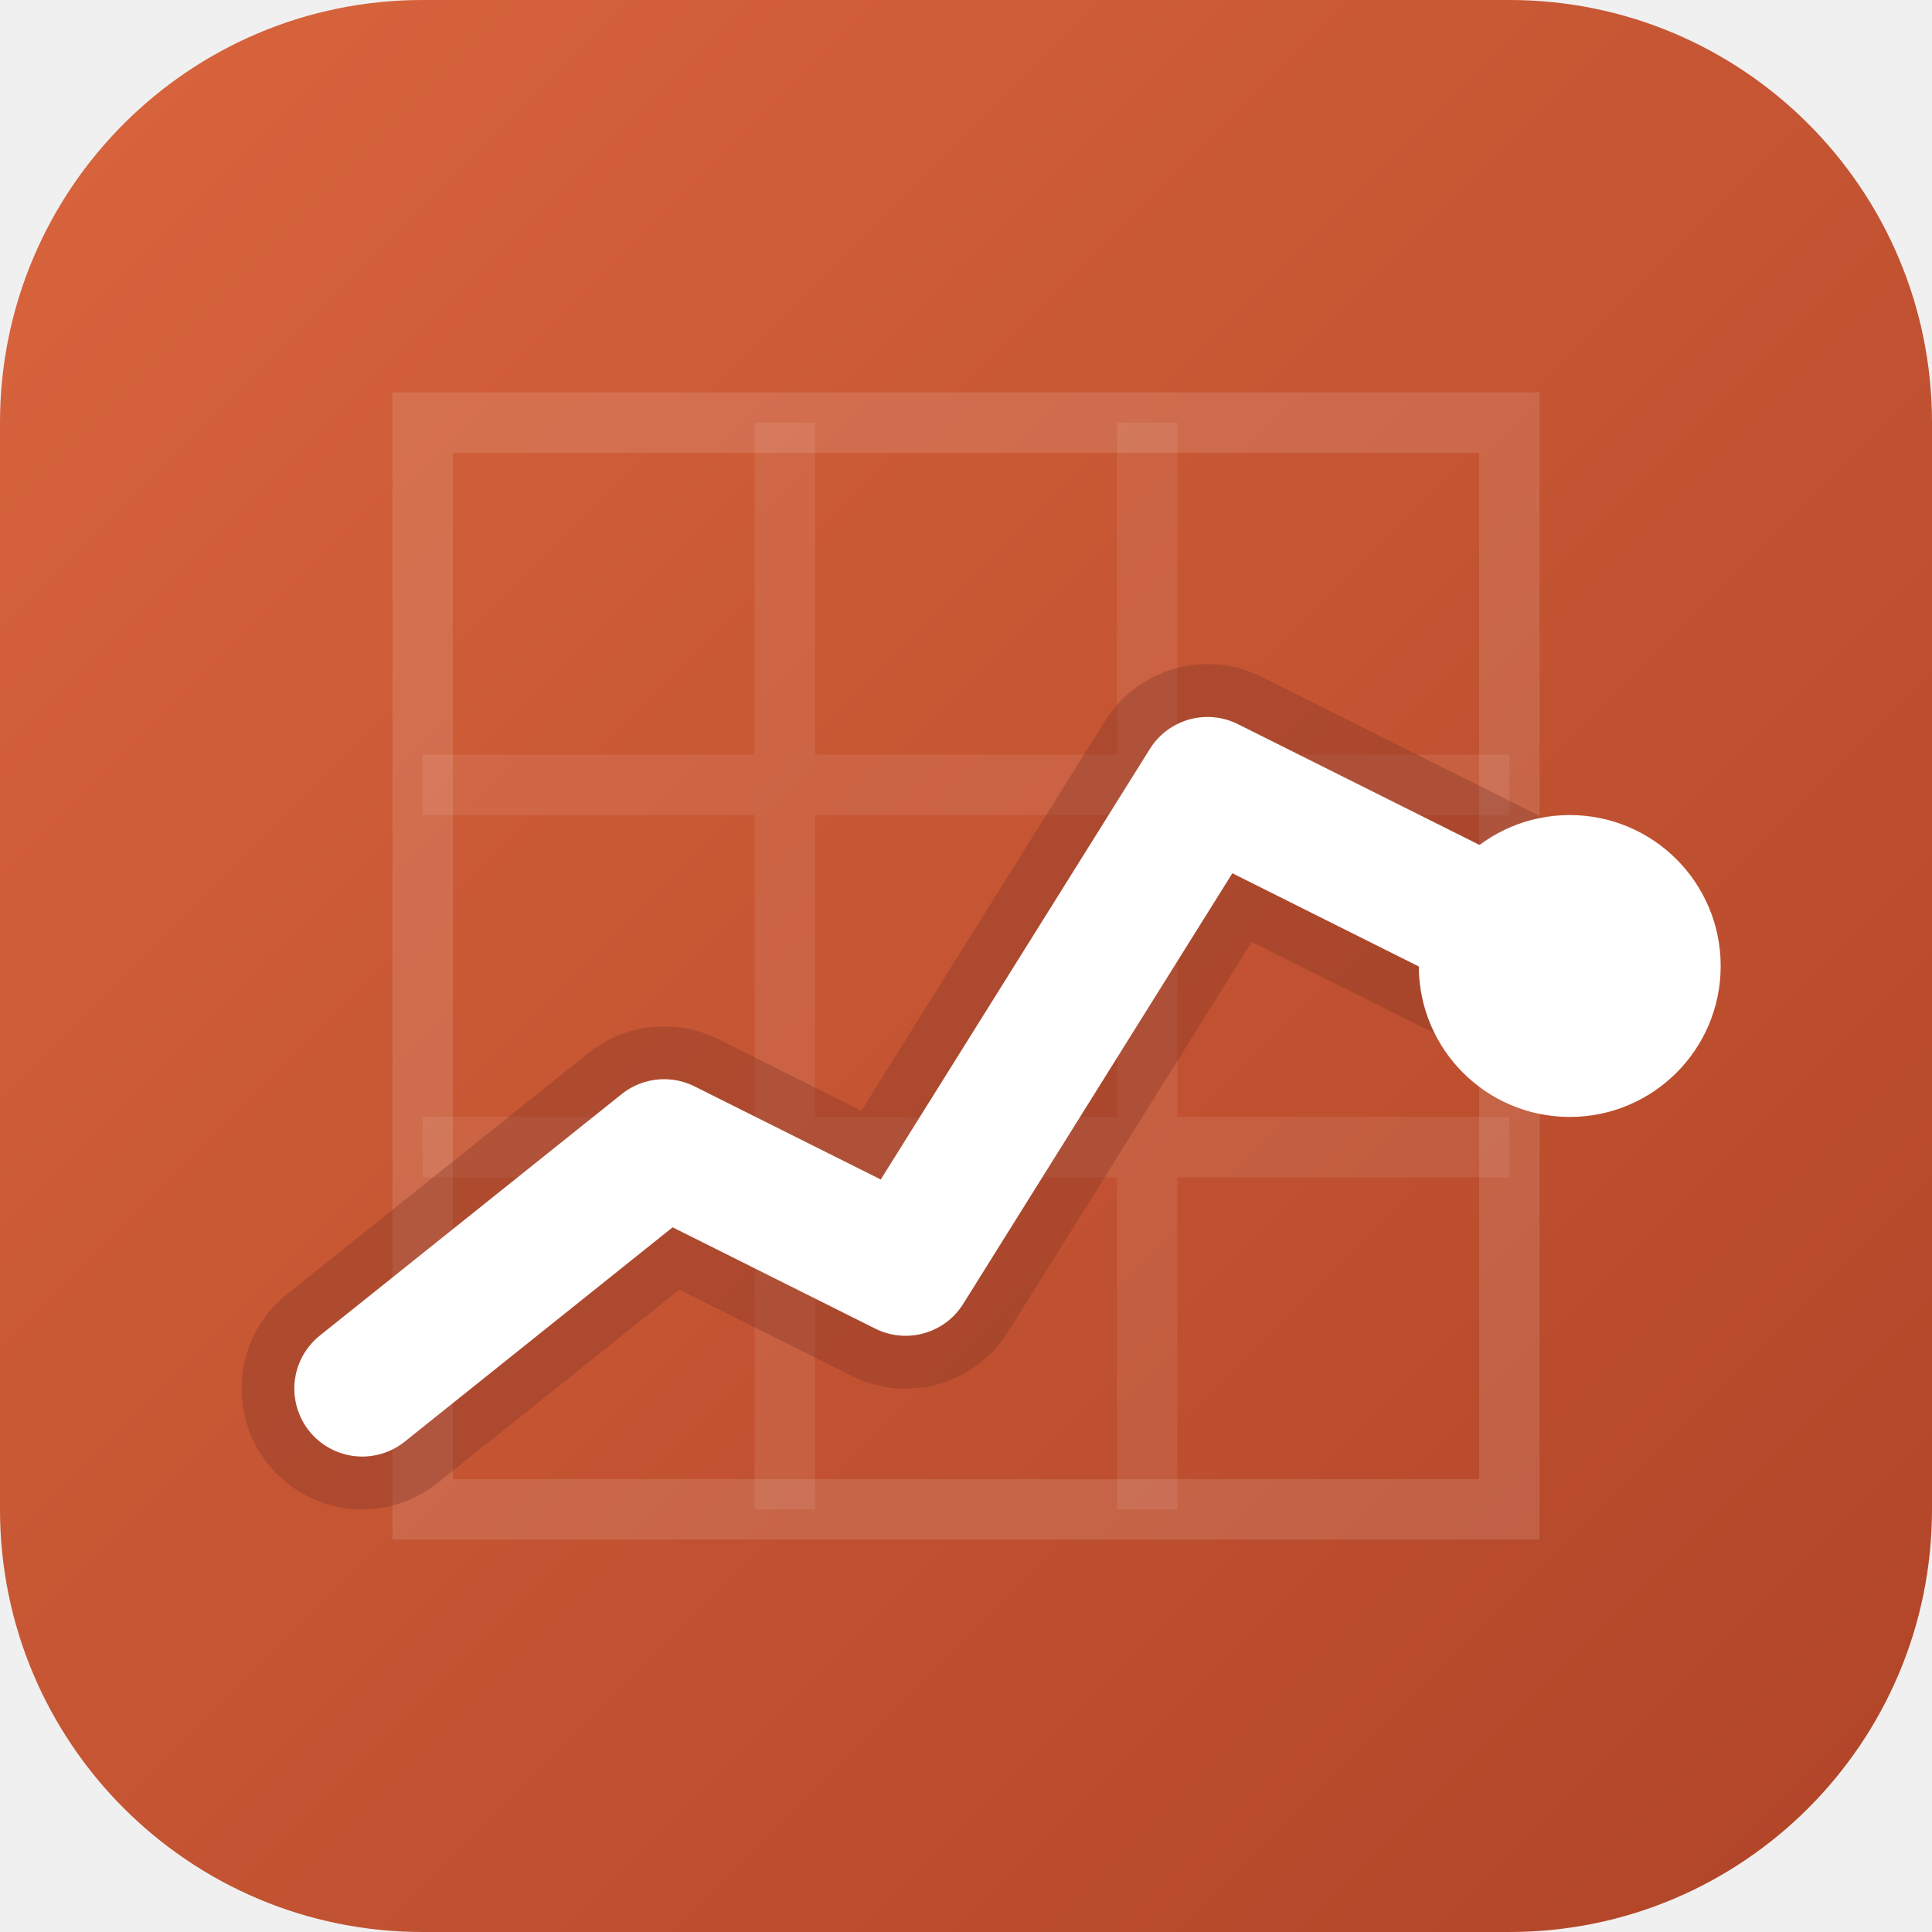
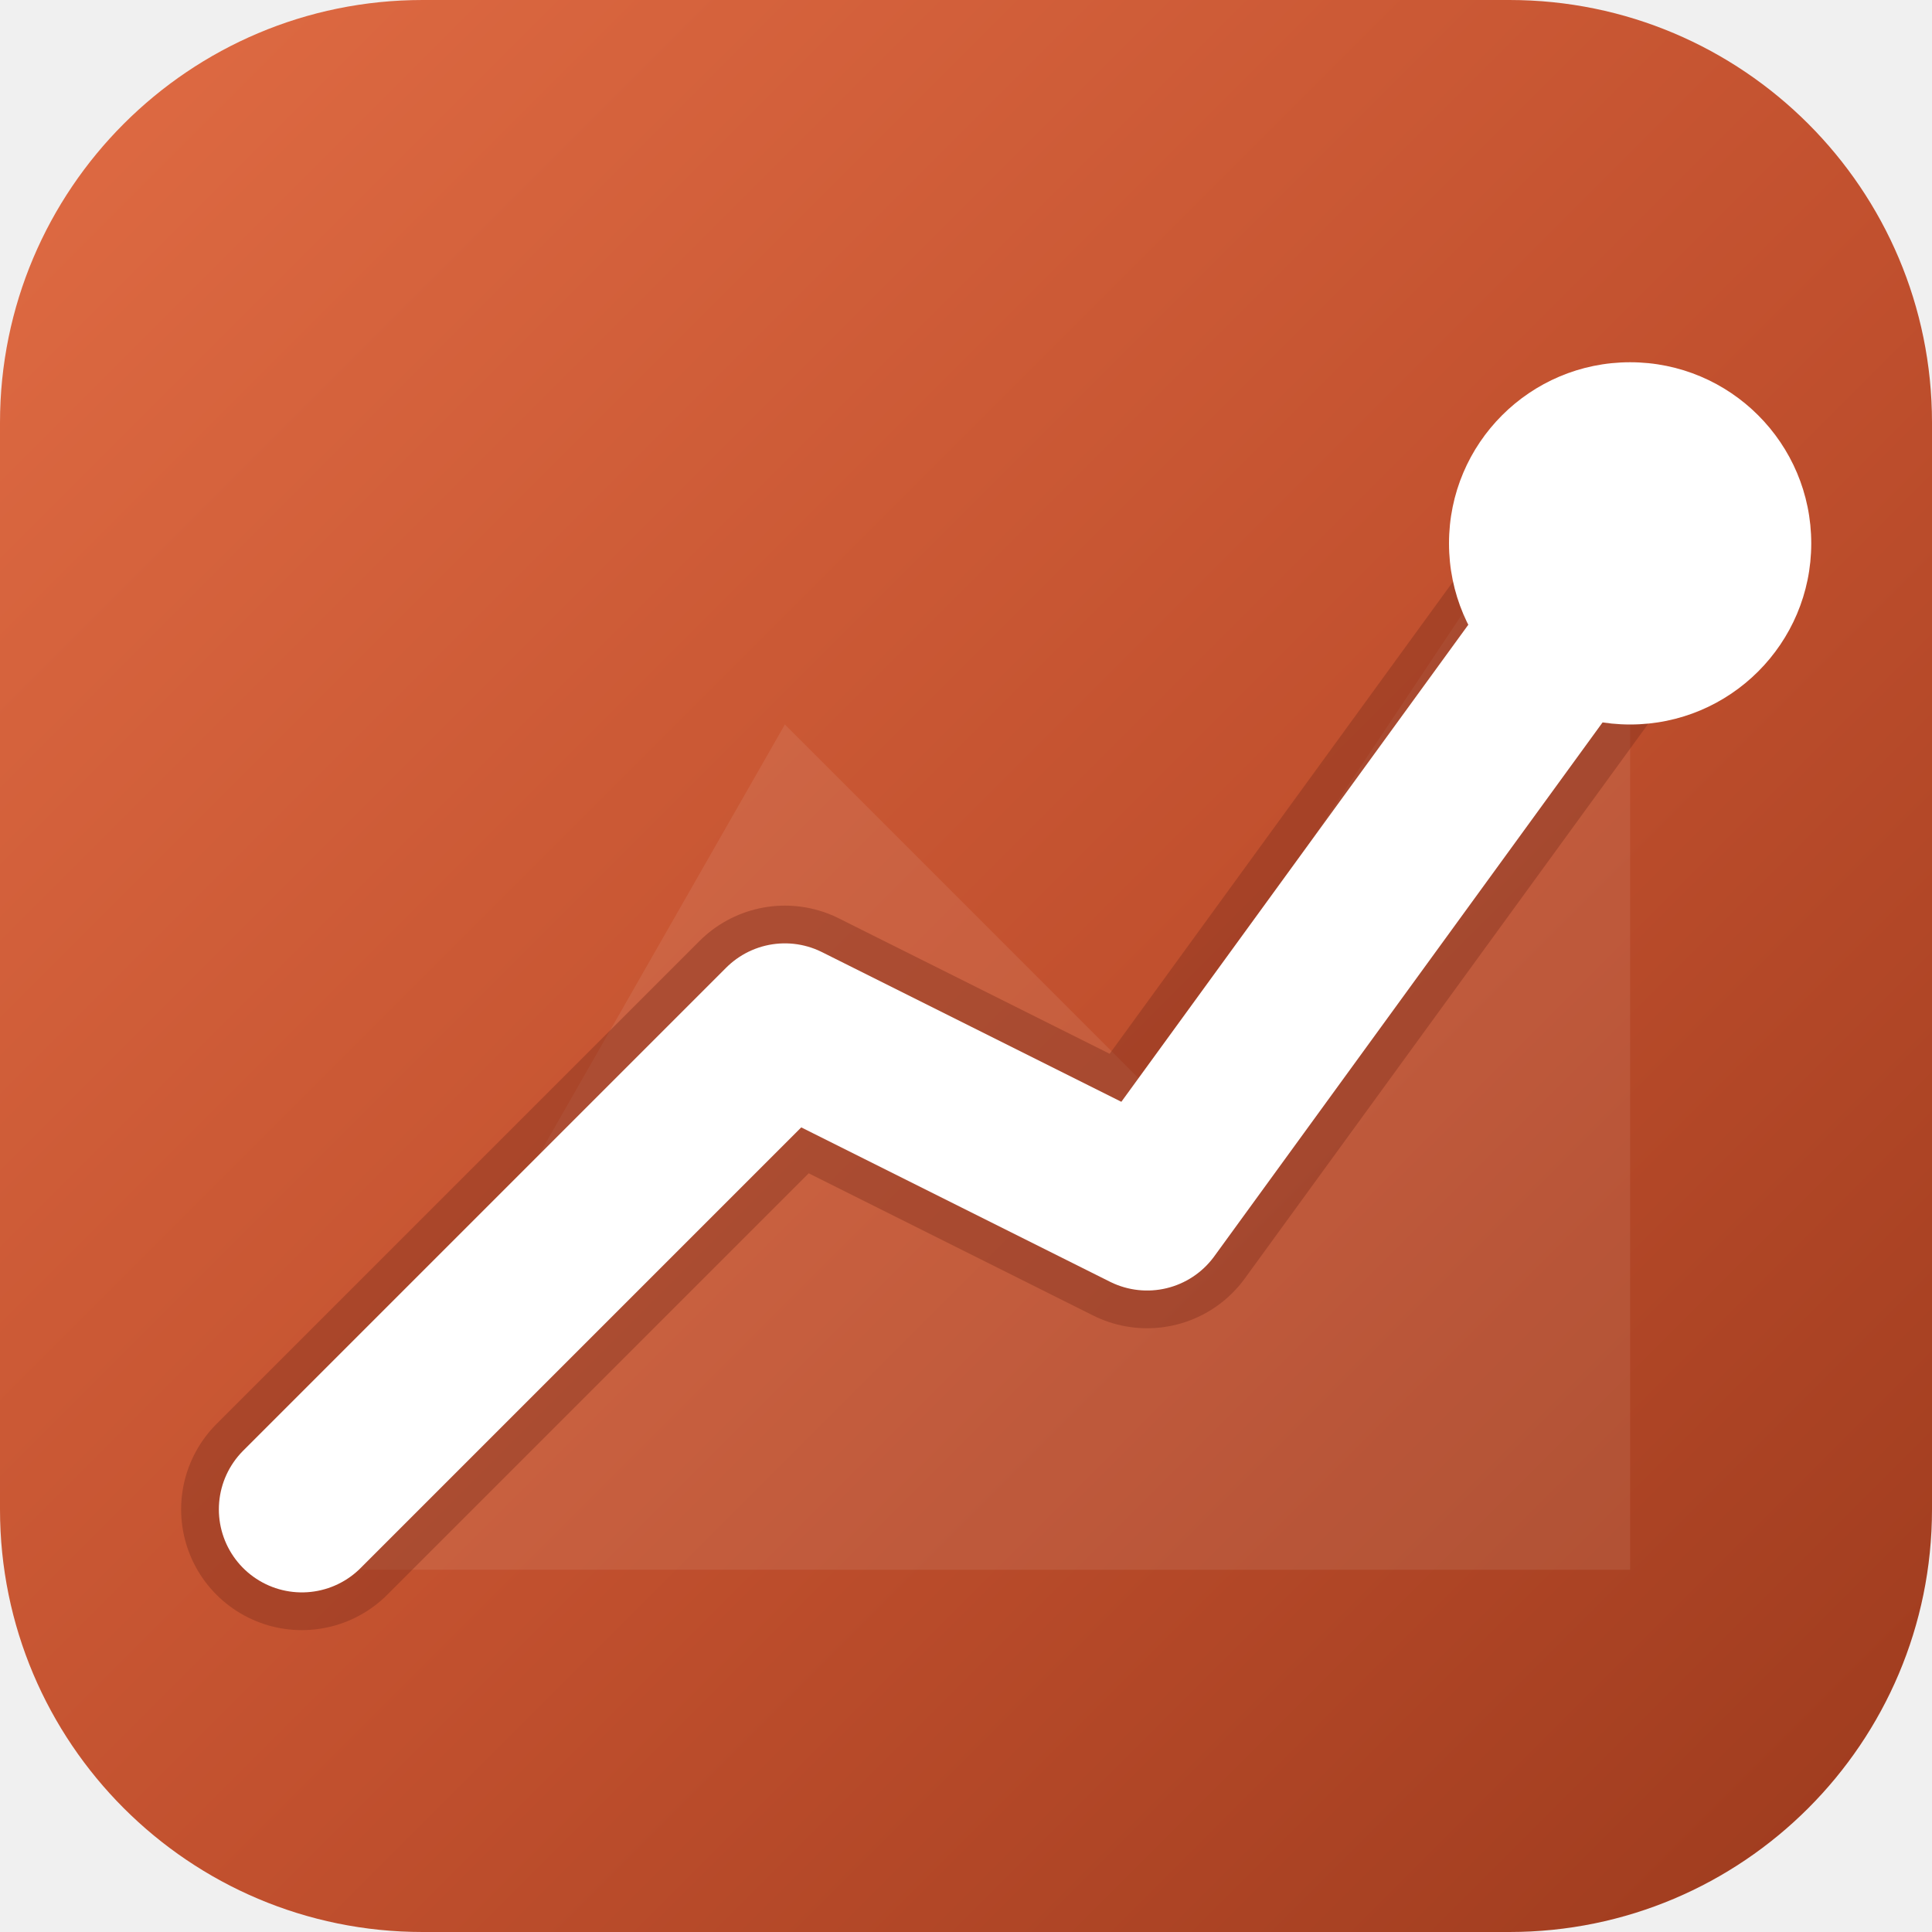
<svg xmlns="http://www.w3.org/2000/svg" viewBox="0 0 32 32">
  <defs>
    <linearGradient id="g" x1="0" y1="0" x2="1" y2="1">
-       <stop offset="0" stop-color="#d9653d" />
-       <stop offset="1" stop-color="#b04428" />
+       <stop offset="0" stop-color="#e06c44" />
+       <stop offset="0.55" stop-color="#c1502e" />
+       <stop offset="1" stop-color="#9c3a1d" />
    </linearGradient>
  </defs>
  <rect width="32" height="32" rx="7" fill="url(#g)" />
-   <path d="M7 7h18v18H7Z" fill="none" stroke="#ffffff" stroke-opacity="0.12" stroke-width="1" />
-   <path d="M7 13h18M7 19h18M13 7v18M19 7v18" fill="none" stroke="#ffffff" stroke-opacity="0.08" stroke-width="1" />
-   <path d="M6 23 L11 19 L15 21 L20 13 L26 16" fill="none" stroke="#7e3425" stroke-width="4" stroke-linecap="round" stroke-linejoin="round" opacity="0.35" />
-   <path d="M6 23 L11 19 L15 21 L20 13 L26 16" fill="none" stroke="#ffffff" stroke-width="2.25" stroke-linecap="round" stroke-linejoin="round" />
-   <circle cx="26" cy="16" r="2.5" fill="#ffffff" />
+   <path d="M5 26 L13 12 L19 18 L27 6 L27 26 Z" fill="#ffffff" fill-opacity="0.08" />
+   <path d="M5 25 L13 17 L19 20 L27 9" fill="none" stroke="#7e2e1b" stroke-width="4" stroke-linecap="round" stroke-linejoin="round" opacity="0.4" />
+   <path d="M5 25 L13 17 L19 20 L27 9" fill="none" stroke="#ffffff" stroke-width="2.75" stroke-linecap="round" stroke-linejoin="round" />
+   <circle cx="27" cy="9" r="3" fill="#ffffff" />
</svg>
